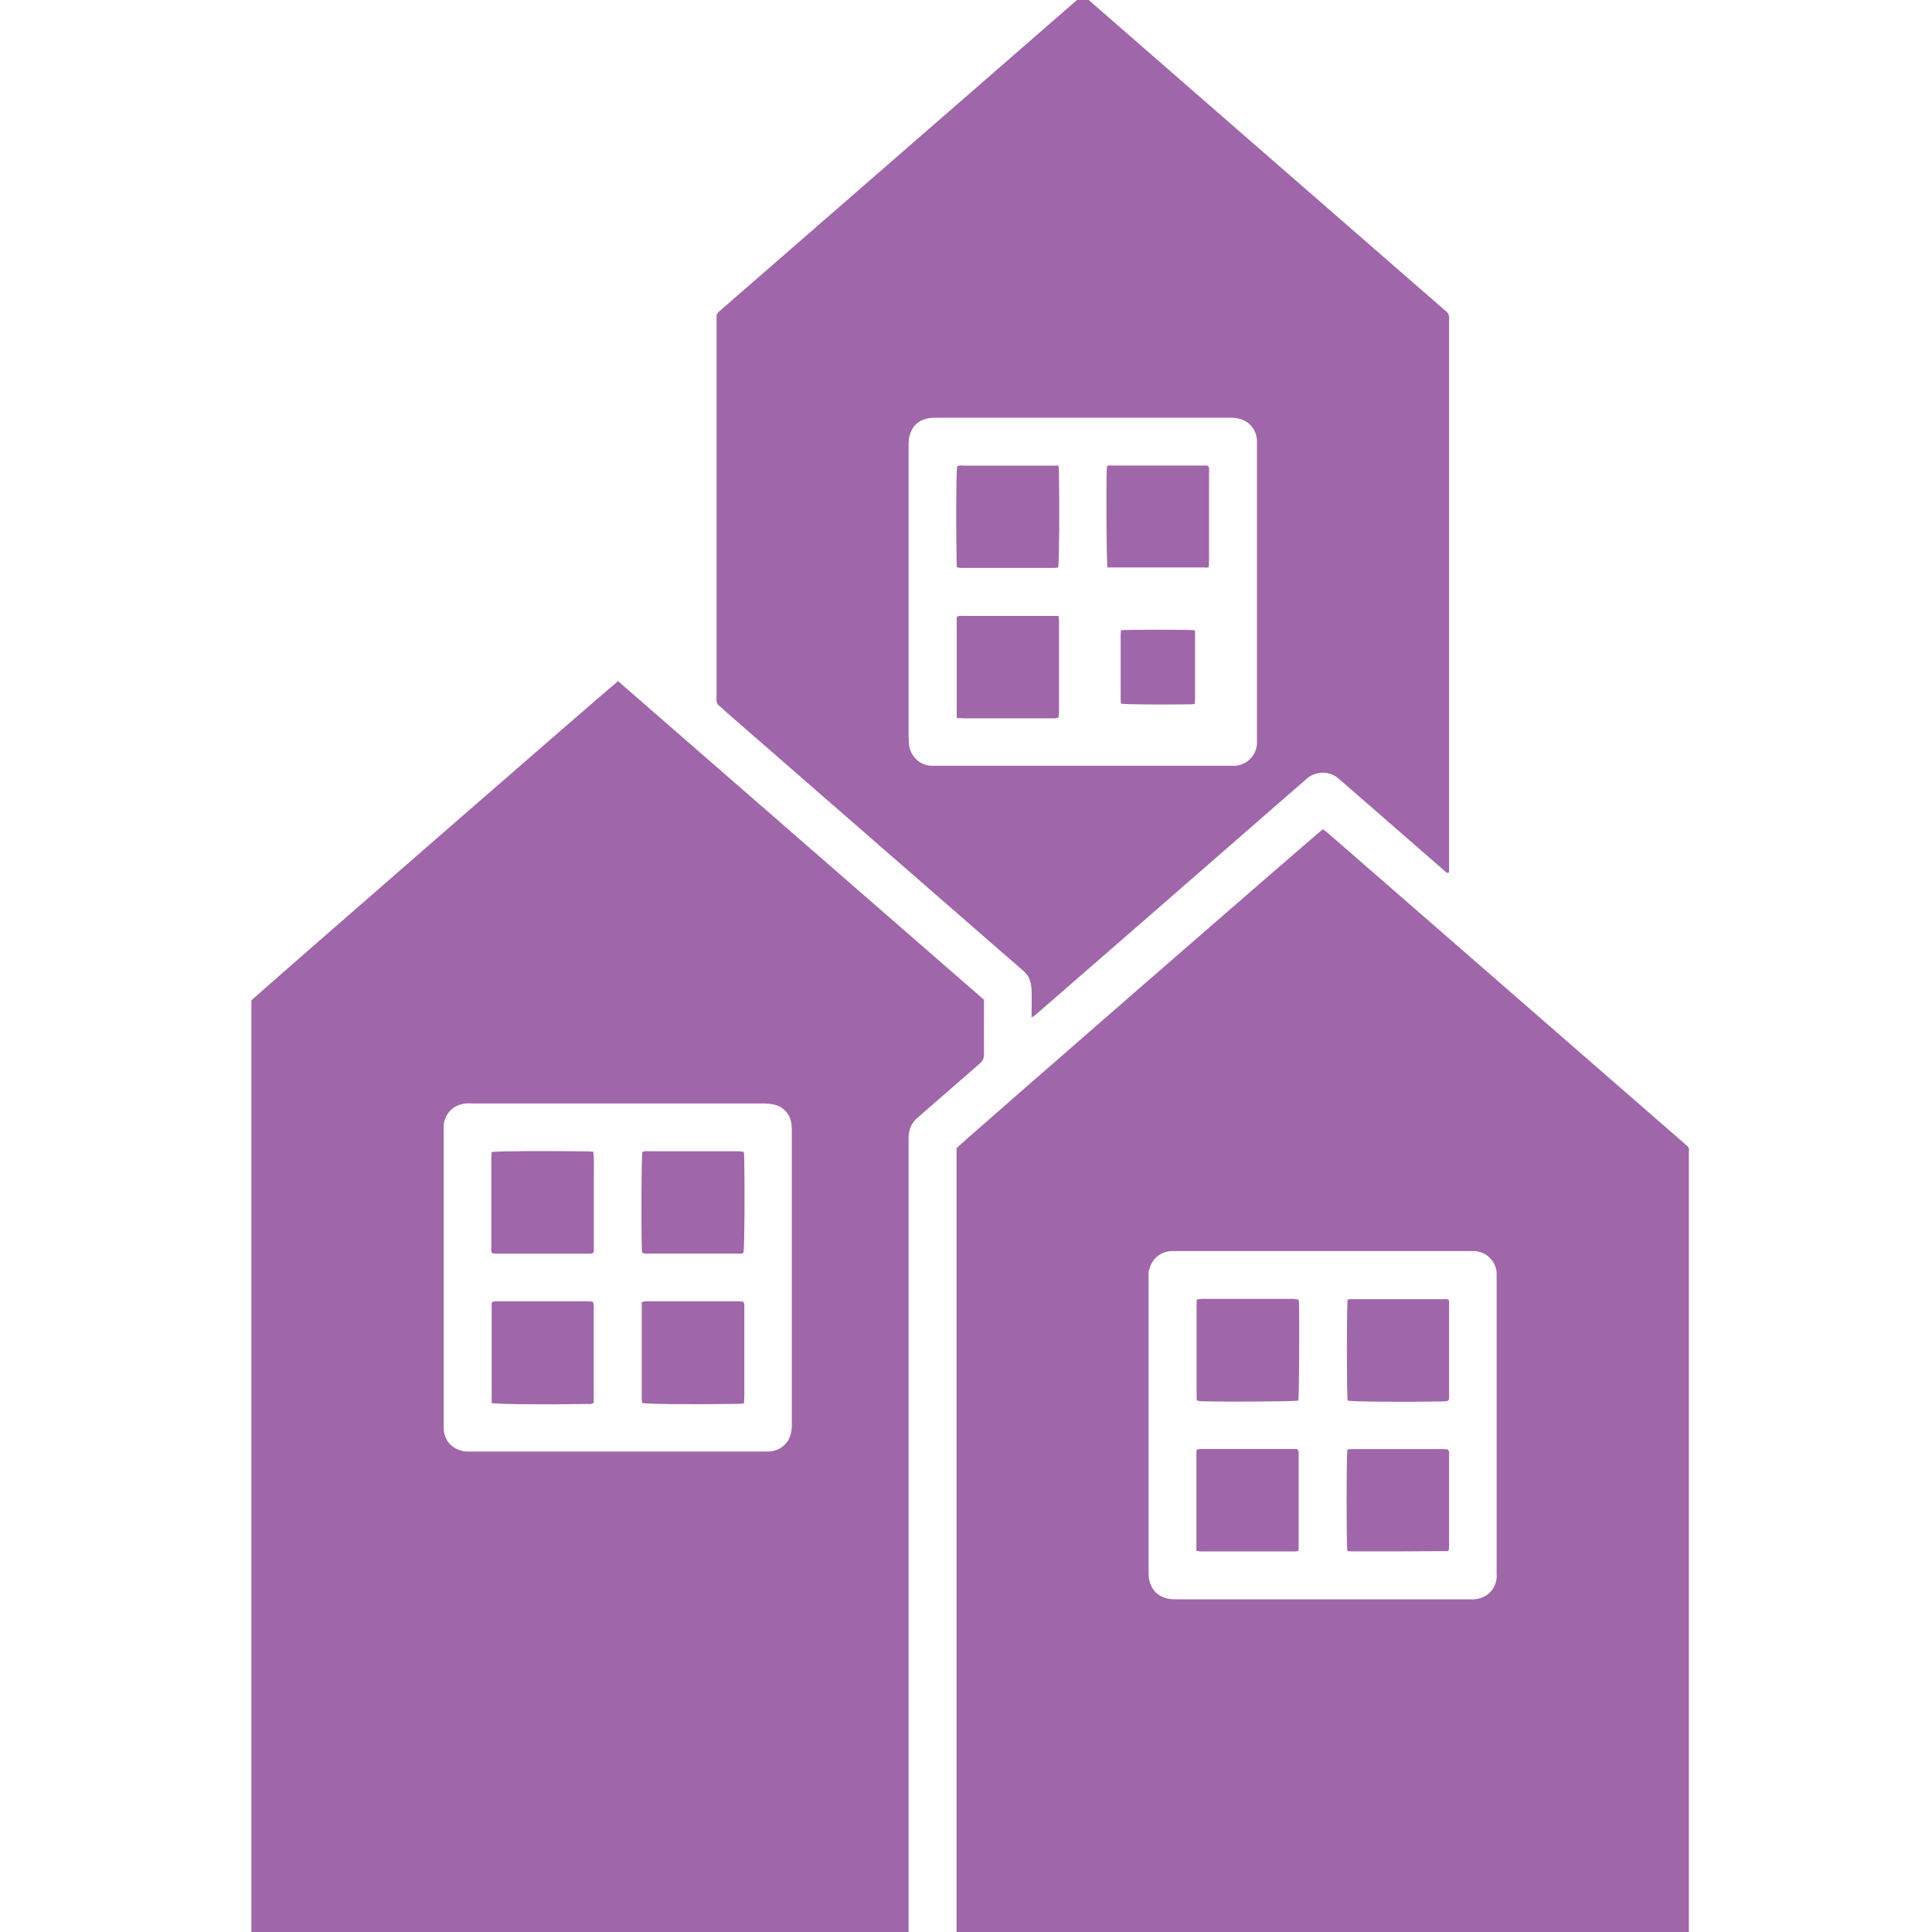
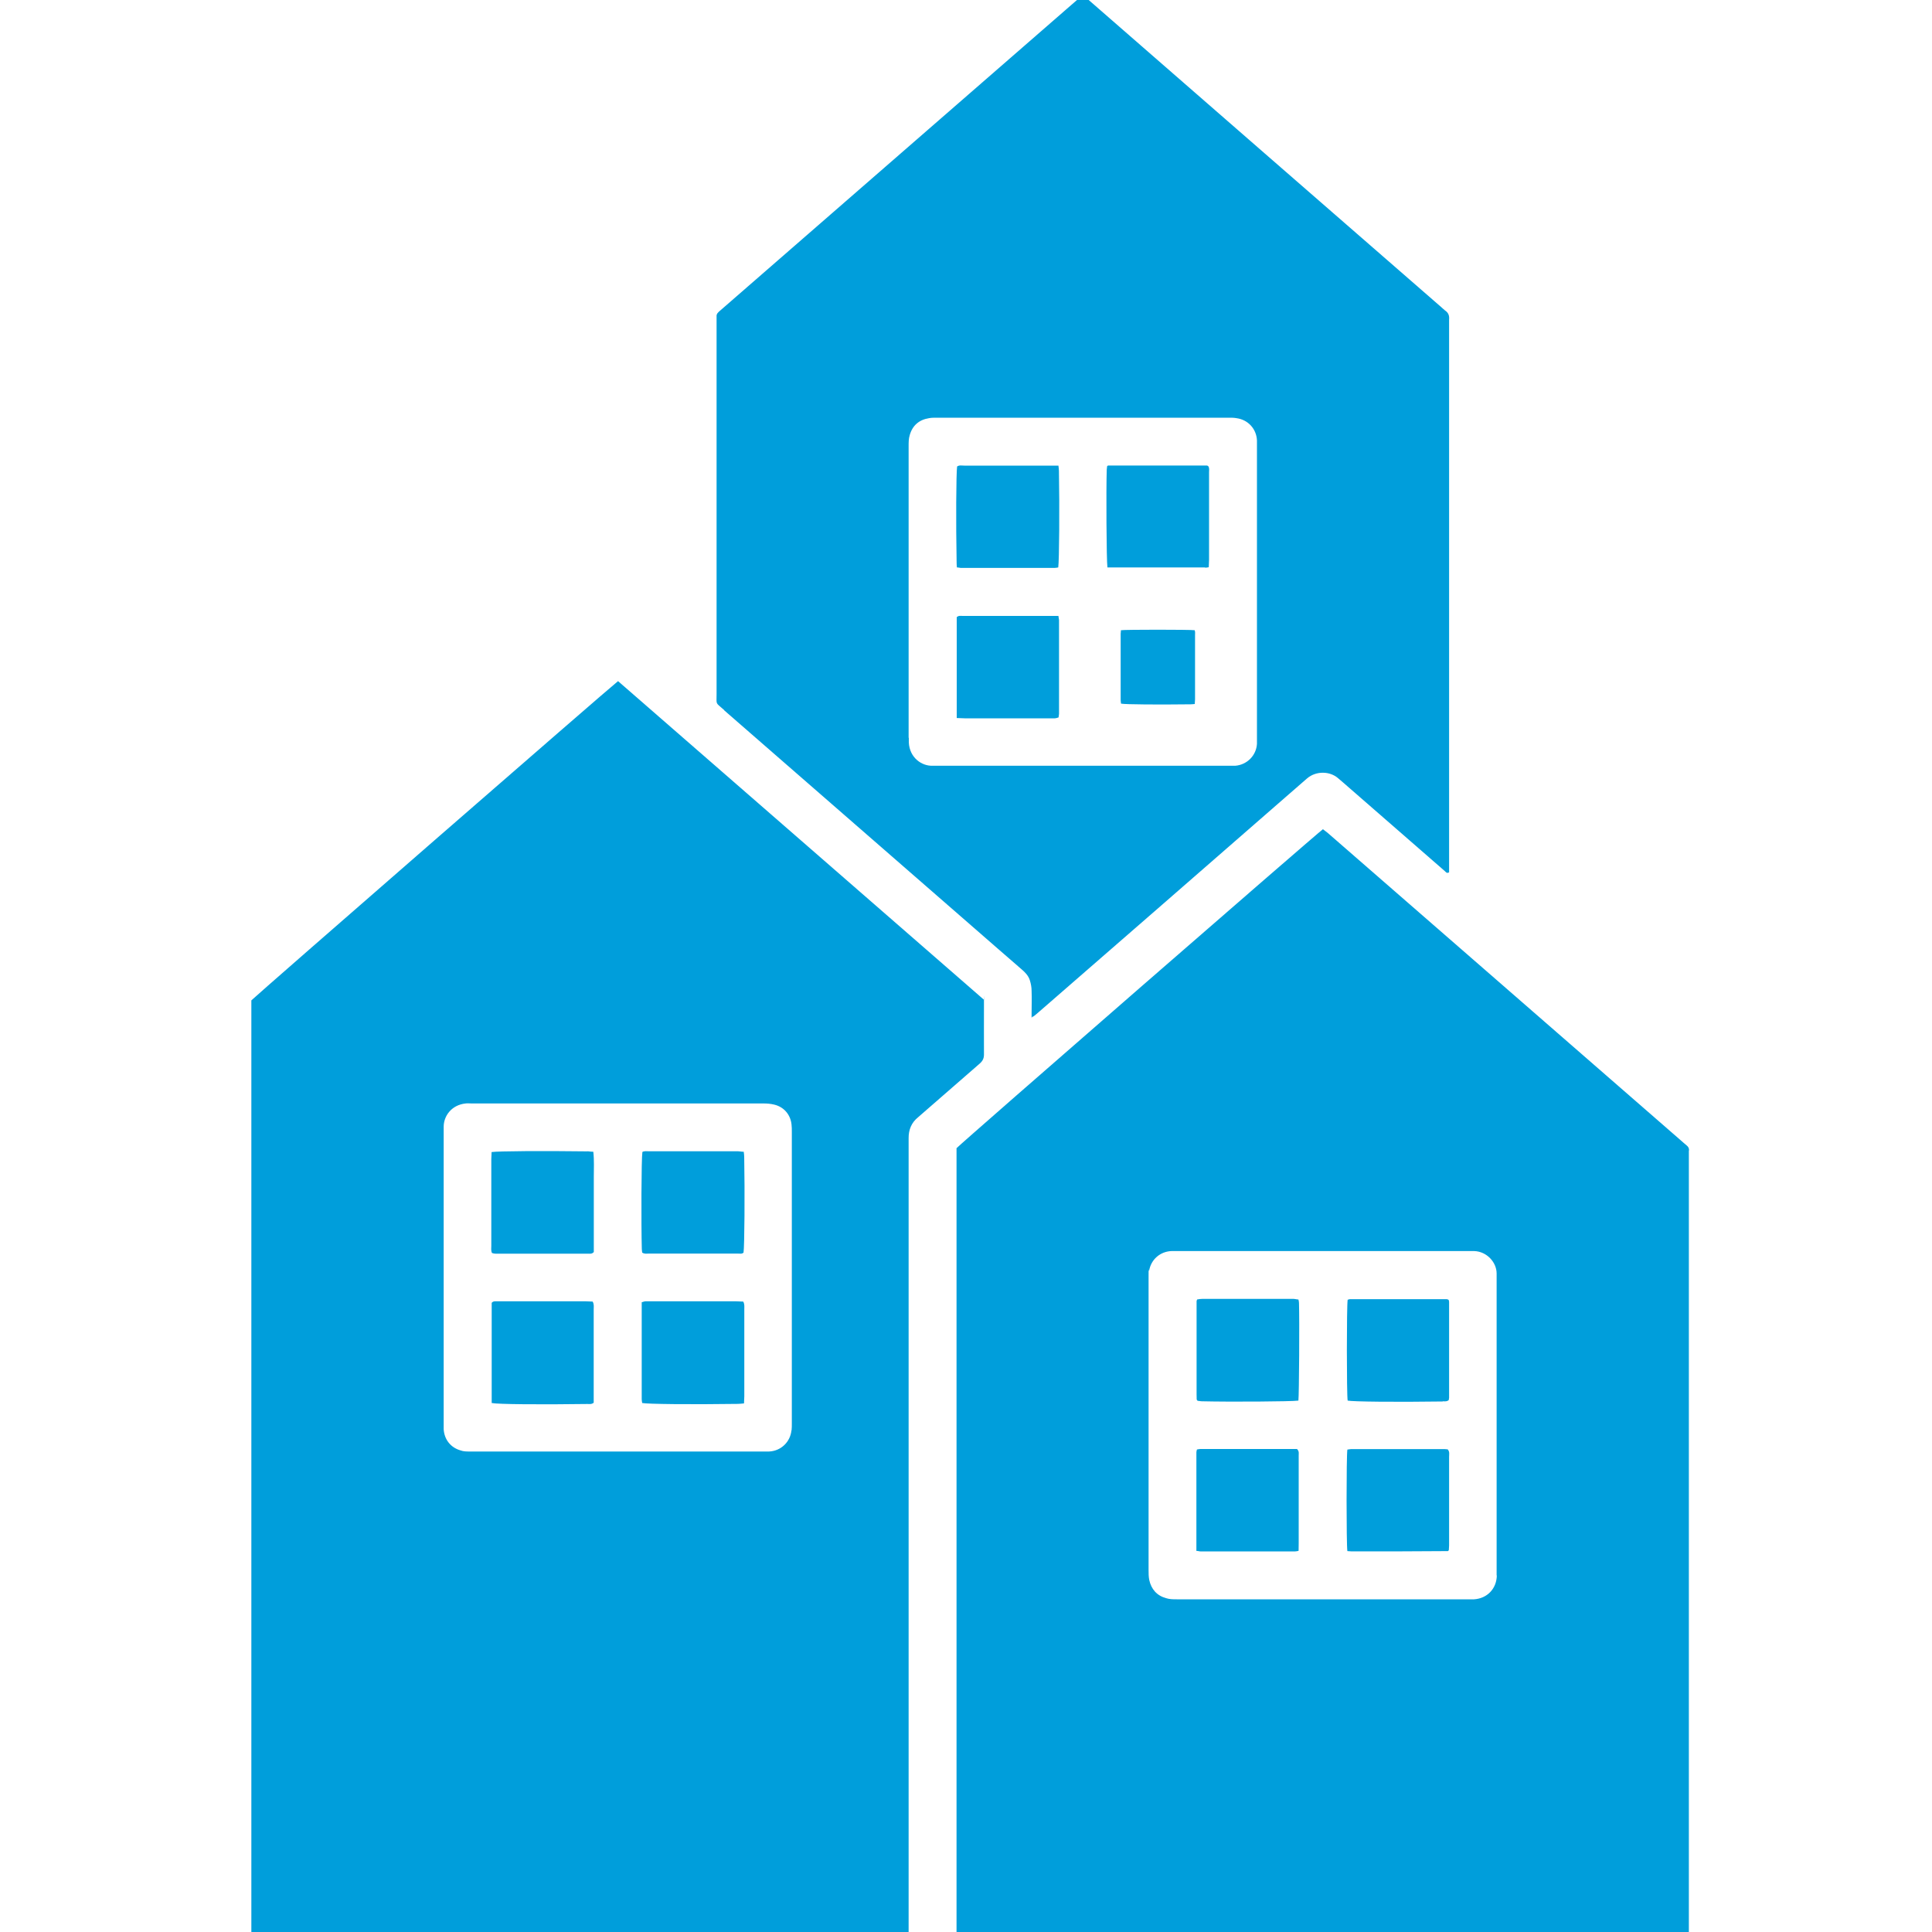
<svg xmlns="http://www.w3.org/2000/svg" id="Layer_1" viewBox="0 0 200 200">
  <defs>
-     <style>.cls-1{fill:#a066aa;}</style>
+     <style>.cls-1{fill:#009edb;}</style>
  </defs>
  <path class="cls-1" d="M81.93,148.08c-.13,1.22-1.11,2.13-2.32,2.18h-30.99c-.32,0-.65,0-.96-.12-1.01-.29-1.67-1.13-1.73-2.19v-31.32c0-1.06.77-2.24,2.27-2.4.2-.03.42,0,.63,0h30.22c.36,0,.74.03,1.1.12,1.01.24,1.69,1.05,1.79,2.07.03.24.03.51.03.77v30.15c0,.26,0,.51-.03.77v-.03ZM101.86,109.19c-.01-1.74,0-3.48,0-5.23s-.01-.32-.03-.49c-12.62-10.99-25.22-21.96-37.85-32.96-.59.42-37.55,32.61-37.96,33.05v96.55c0,.09.03.18.05.31.29.07.59.05.9.05h66.66c.13,0,.26-.04.43-.09v-82.54c-.01-.89.29-1.63.99-2.19.11-.09.22-.19.32-.28,2.02-1.76,4.02-3.51,6.04-5.26.3-.26.45-.53.45-.94" />
  <path class="cls-1" d="M154.95,163.1c-.03,1.37-1,2.37-2.35,2.46h-30.78c-.36,0-.76,0-1.11-.12-.95-.26-1.53-.92-1.74-1.88-.07-.34-.07-.7-.07-1.05v-30.08c0-1.83.01-.61.06-.9.2-1.16,1.15-1.98,2.32-2.02h31.33c1.3.04,2.32,1.16,2.32,2.32v31.26h.01ZM174.85,119.07c0-.2-.07-.35-.23-.48-.25-.2-.49-.43-.74-.64-7.07-6.15-14.15-12.32-21.22-18.48-5.08-4.43-10.15-8.84-15.23-13.26-.16-.13-.32-.25-.48-.37-.48.31-37.39,32.44-37.93,33.02v81.3c0,.09.03.17.06.28.1.03.19.05.28.05h75.22c.06,0,.13-.04.25-.09v-81.31h.03Z" />
  <path class="cls-1" d="M94.06,76.38v-30.21c0-.36,0-.76.11-1.11.28-1.01.97-1.61,2-1.77.25-.05.51-.05.77-.05h30.3c.26,0,.51,0,.77.05,1.19.16,2.06,1.11,2.11,2.31v31.4c-.07,1.21-1.03,2.17-2.24,2.27h-31.34c-1.11.04-2.38-.82-2.46-2.41v-.49h-.01ZM74.97,73.53c.09.07.17.16.26.23,8.5,7.4,17.01,14.82,25.52,22.23,1.67,1.45,3.32,2.9,4.99,4.34.38.32.72.67.87,1.15.11.35.18.72.18,1.09.03.78,0,1.59,0,2.37s-.03.23.17.3c.18-.14.38-.3.57-.47,8.44-7.34,16.89-14.69,25.32-22.05.83-.71,1.64-1.44,2.47-2.15.92-.78,2.35-.76,3.21,0,.16.14.32.28.48.41,2.32,2.03,4.66,4.05,6.98,6.08,1.19,1.03,2.38,2.08,3.57,3.11.12.1.2.28.45.13v-57.21c.04-.41-.07-.72-.42-.95-.14-.11-.28-.25-.42-.37C136.99,21.16,124.79,10.55,112.62-.07c-.16-.13-.32-.26-.51-.41-.11.07-.17.1-.23.14-12.45,10.84-24.89,21.67-37.35,32.51-.09.07-.18.16-.25.25-.01,0-.03.03-.04.05,0,0-.02.05-.06.16v39.18c0,1.23-.14.86.78,1.69v.03h.01Z" />
  <path class="cls-1" d="M61.36,134.74c-.26,0-.51-.03-.76-.03h-9.17c-.17,0-.38-.03-.53.16v10.37c.59.13,5.01.17,9.91.1.2,0,.42.05.65-.13v-9.68c0-.24.05-.51-.1-.77h0Z" />
  <path class="cls-1" d="M76.93,134.74c-.26,0-.51-.03-.76-.03h-9.32c-.13,0-.26.05-.42.1v10.03c0,.13.03.28.05.4.57.11,4.92.16,9.89.09.2,0,.41-.03.65-.05,0-.28.03-.49.03-.72v-9.04c0-.25.04-.51-.11-.78h-.01Z" />
  <path class="cls-1" d="M60.83,119.19c-4.6-.06-9.27-.03-9.94.07,0,.28-.03.49-.03.72v8.97c0,.25-.05.51.07.76.26.1.52.07.77.07h9.19c.17,0,.38.05.58-.17v-7.73c0-.87.05-1.76-.05-2.65-.22,0-.39-.03-.58-.05h-.01Z" />
  <path class="cls-1" d="M76.98,119.23c-.22,0-.4-.05-.57-.05h-9.19c-.25,0-.51-.05-.72.07-.11.67-.13,7.44-.06,10.04,0,.13.03.26.04.38.25.16.48.1.71.1h9.19c.2,0,.42.06.59-.1.1-.63.14-6.23.07-9.94,0-.16-.03-.32-.05-.51h-.03Z" />
  <path class="cls-1" d="M149.34,145.06c.2,0,.42.05.63-.12,0-.07.04-.16.04-.24v-9.94c0-.06-.03-.13-.05-.2-.07-.03-.13-.07-.19-.07h-10.02c-.09,0-.17.05-.24.06-.11.59-.11,9.87,0,10.44.51.11,4.91.16,9.85.09h-.01Z" />
  <path class="cls-1" d="M134.4,134.52c-.17,0-.34-.06-.49-.06h-9.46c-.18,0-.36.03-.52.06-.03.09-.06.13-.06.17v9.62c0,.18,0,.38.01.55,0,.03,0,.05.03.06,0,0,.03.03.06.09.13,0,.29.05.45.05,2.92.07,9.28.03,9.99-.07.07-.59.12-8.4.06-10.12,0-.12-.03-.22-.06-.35h0Z" />
  <path class="cls-1" d="M134.29,150h-10.03c-.12,0-.22.03-.35.05-.03.11-.06.2-.06.29v10.21c.19,0,.3.05.42.05h9.81c.11,0,.22-.03.35-.06,0-.29.01-.53.01-.78v-9.1c0-.2.06-.42-.16-.64h0Z" />
  <path class="cls-1" d="M149.89,150.04c-.1,0-.22-.03-.34-.03h-9.68c-.13,0-.26.04-.39.05-.11.61-.11,9.86,0,10.51.17,0,.32.03.45.03,3.29,0,6.59,0,9.89-.03h.07s.03-.03.09-.09c0-.14.03-.32.03-.49v-9.19c0-.25.07-.51-.13-.74v-.03Z" />
  <path class="cls-1" d="M99.06,58.74c.17,0,.3.05.43.05h9.68c.13,0,.26-.03.38-.05.1-.71.14-6.28.07-9.99,0-.16-.03-.32-.05-.55h-9.75c-.25,0-.51-.07-.74.09-.1.67-.13,5.89-.05,9.96,0,.16.01.32.03.51h0Z" />
  <path class="cls-1" d="M109.57,63.76h-9.92c-.2,0-.41-.06-.61.13v10.44c.32,0,.57.03.81.03h9.34c.13,0,.26-.06.39-.09.01-.14.05-.26.05-.38v-9.67c0-.13-.05-.26-.06-.44v-.03Z" />
  <path class="cls-1" d="M124.75,58.77c.12,0,.22-.03.38-.05,0-.27.03-.52.03-.76v-9.06c0-.22.06-.46-.09-.65-.05-.03-.1-.06-.14-.06h-10.23s-.03.03-.09.07c0,.11-.04.23-.04.36-.07,2.02-.03,9.41.07,10.12h10.12v.03Z" />
  <path class="cls-1" d="M123.67,65.24c-.47-.07-7.19-.07-7.63,0,0,.13-.03.26-.03.38v6.84c0,.13.03.27.04.38.44.09,3.93.11,7.2.07.13,0,.27-.02.43-.03,0-.17.03-.32.03-.47v-6.64c0-.18.03-.37-.04-.53" />
</svg>
